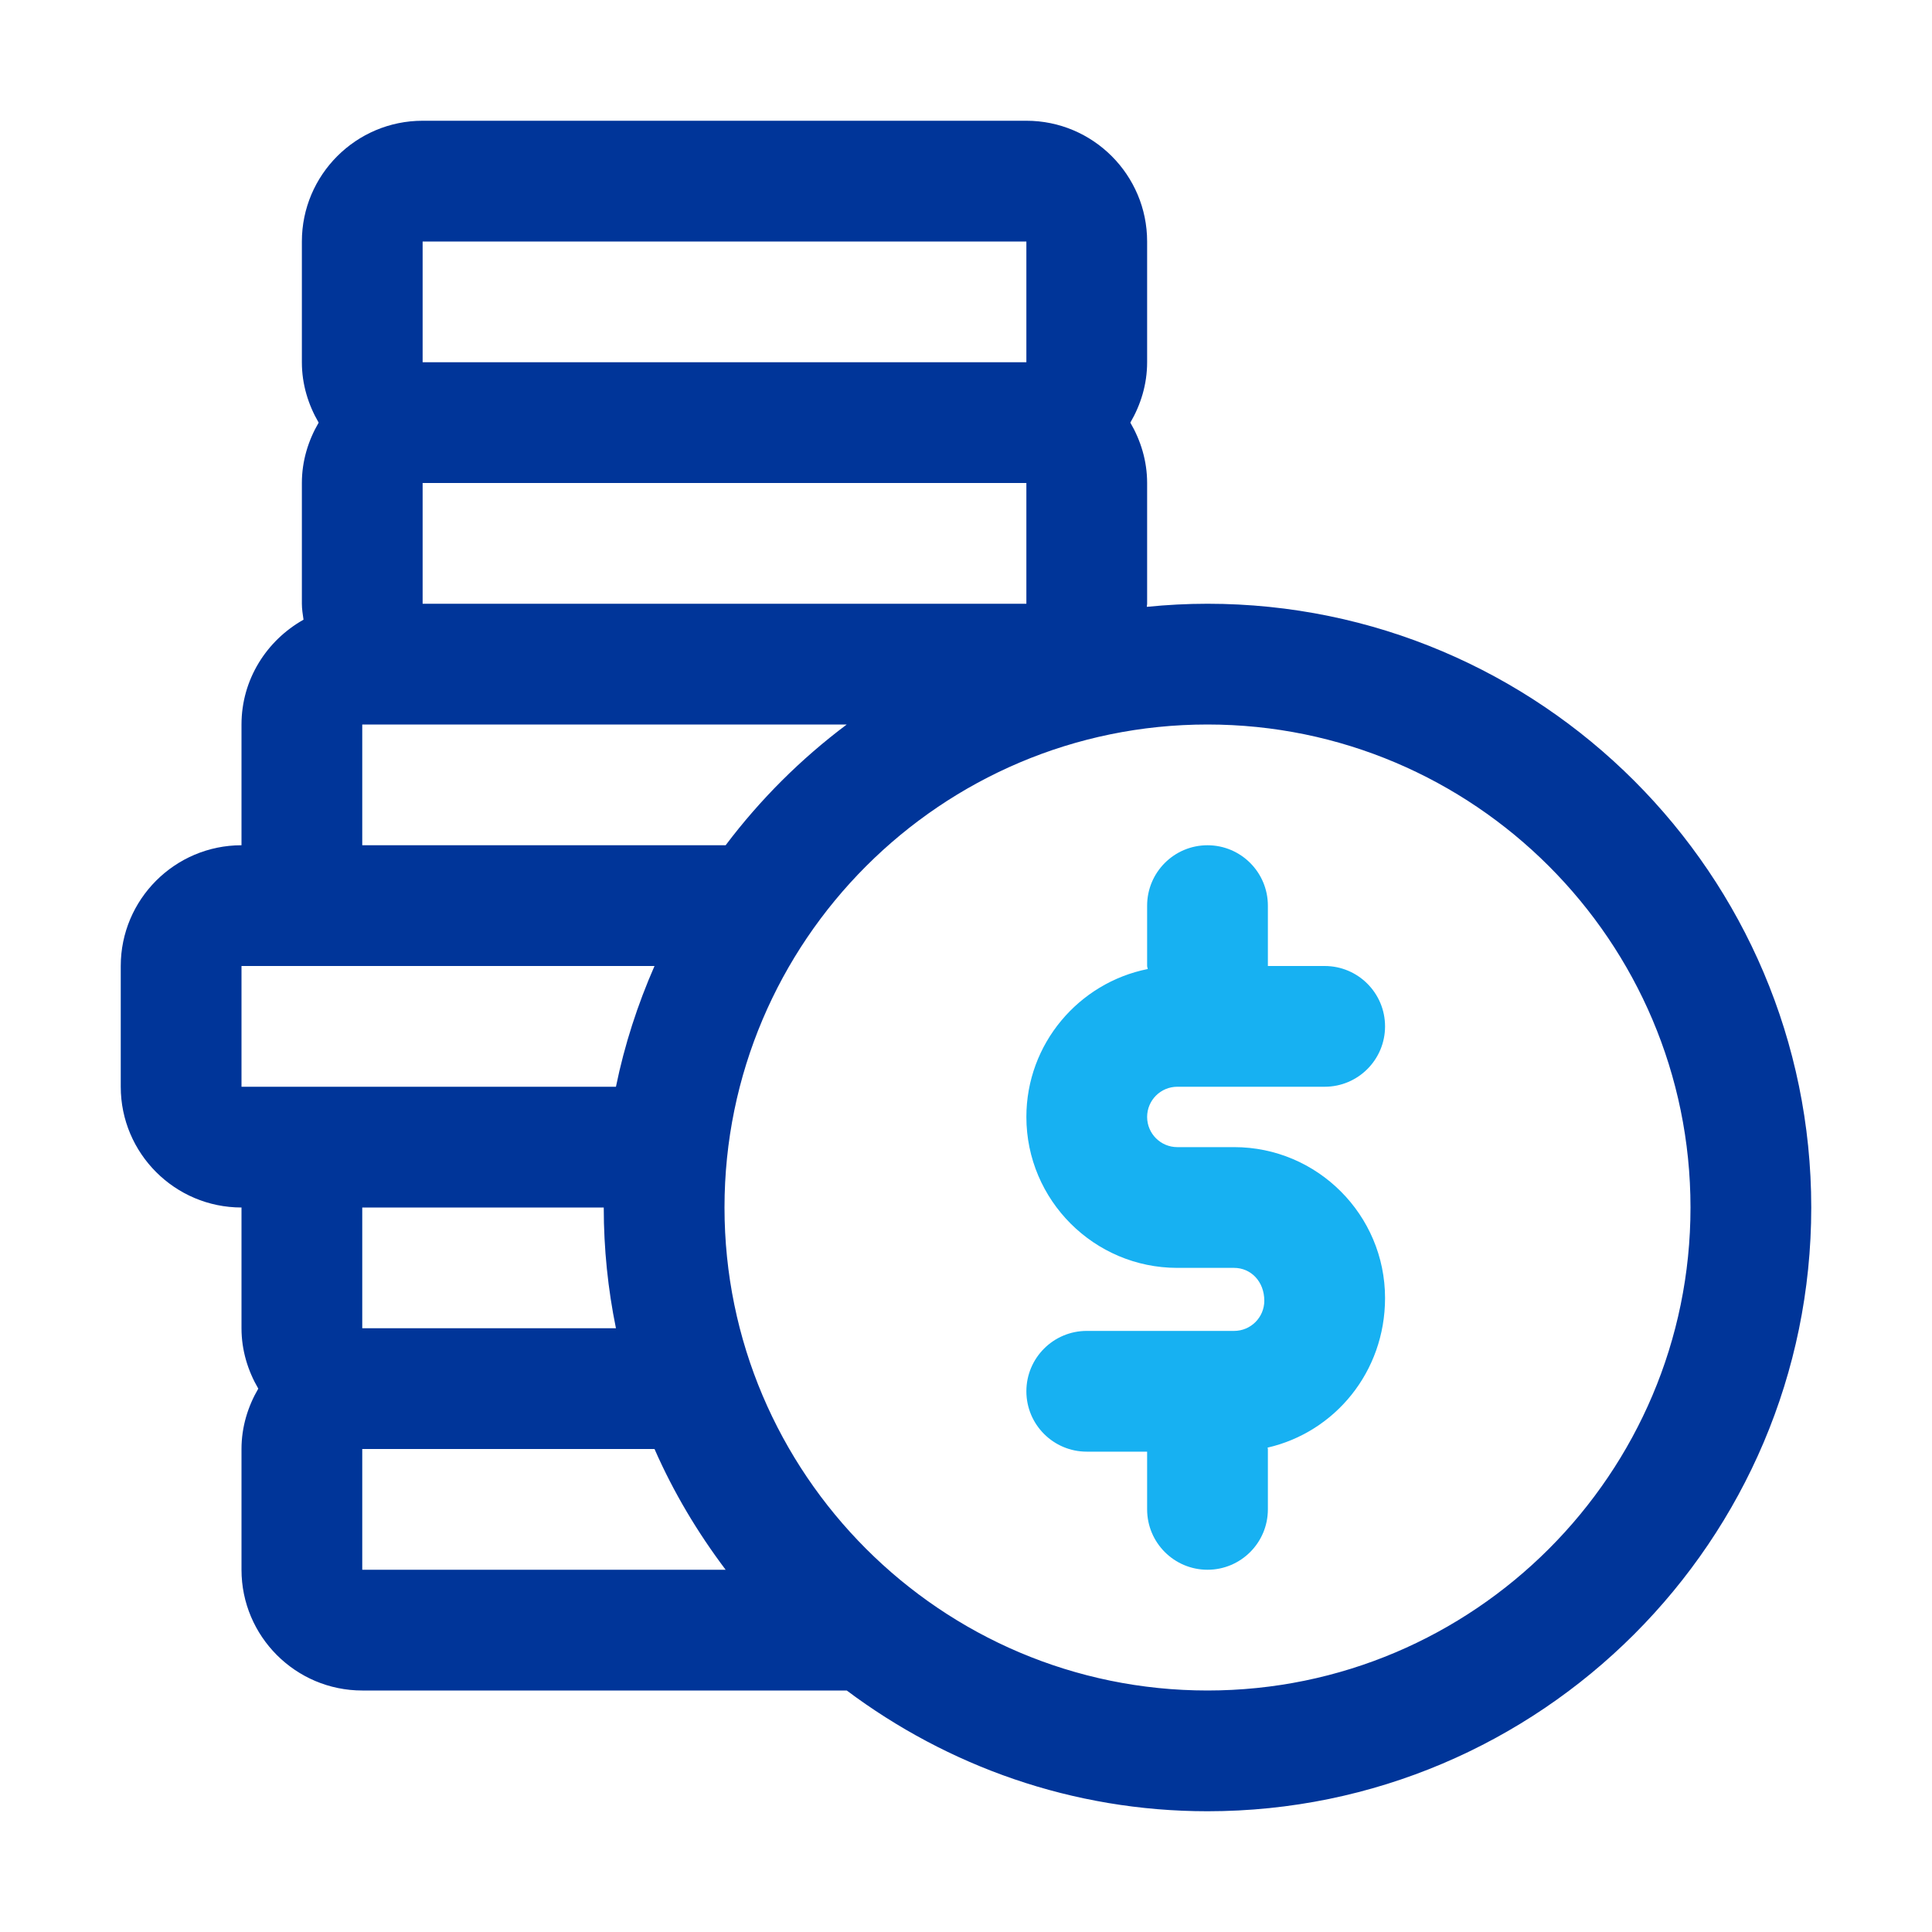
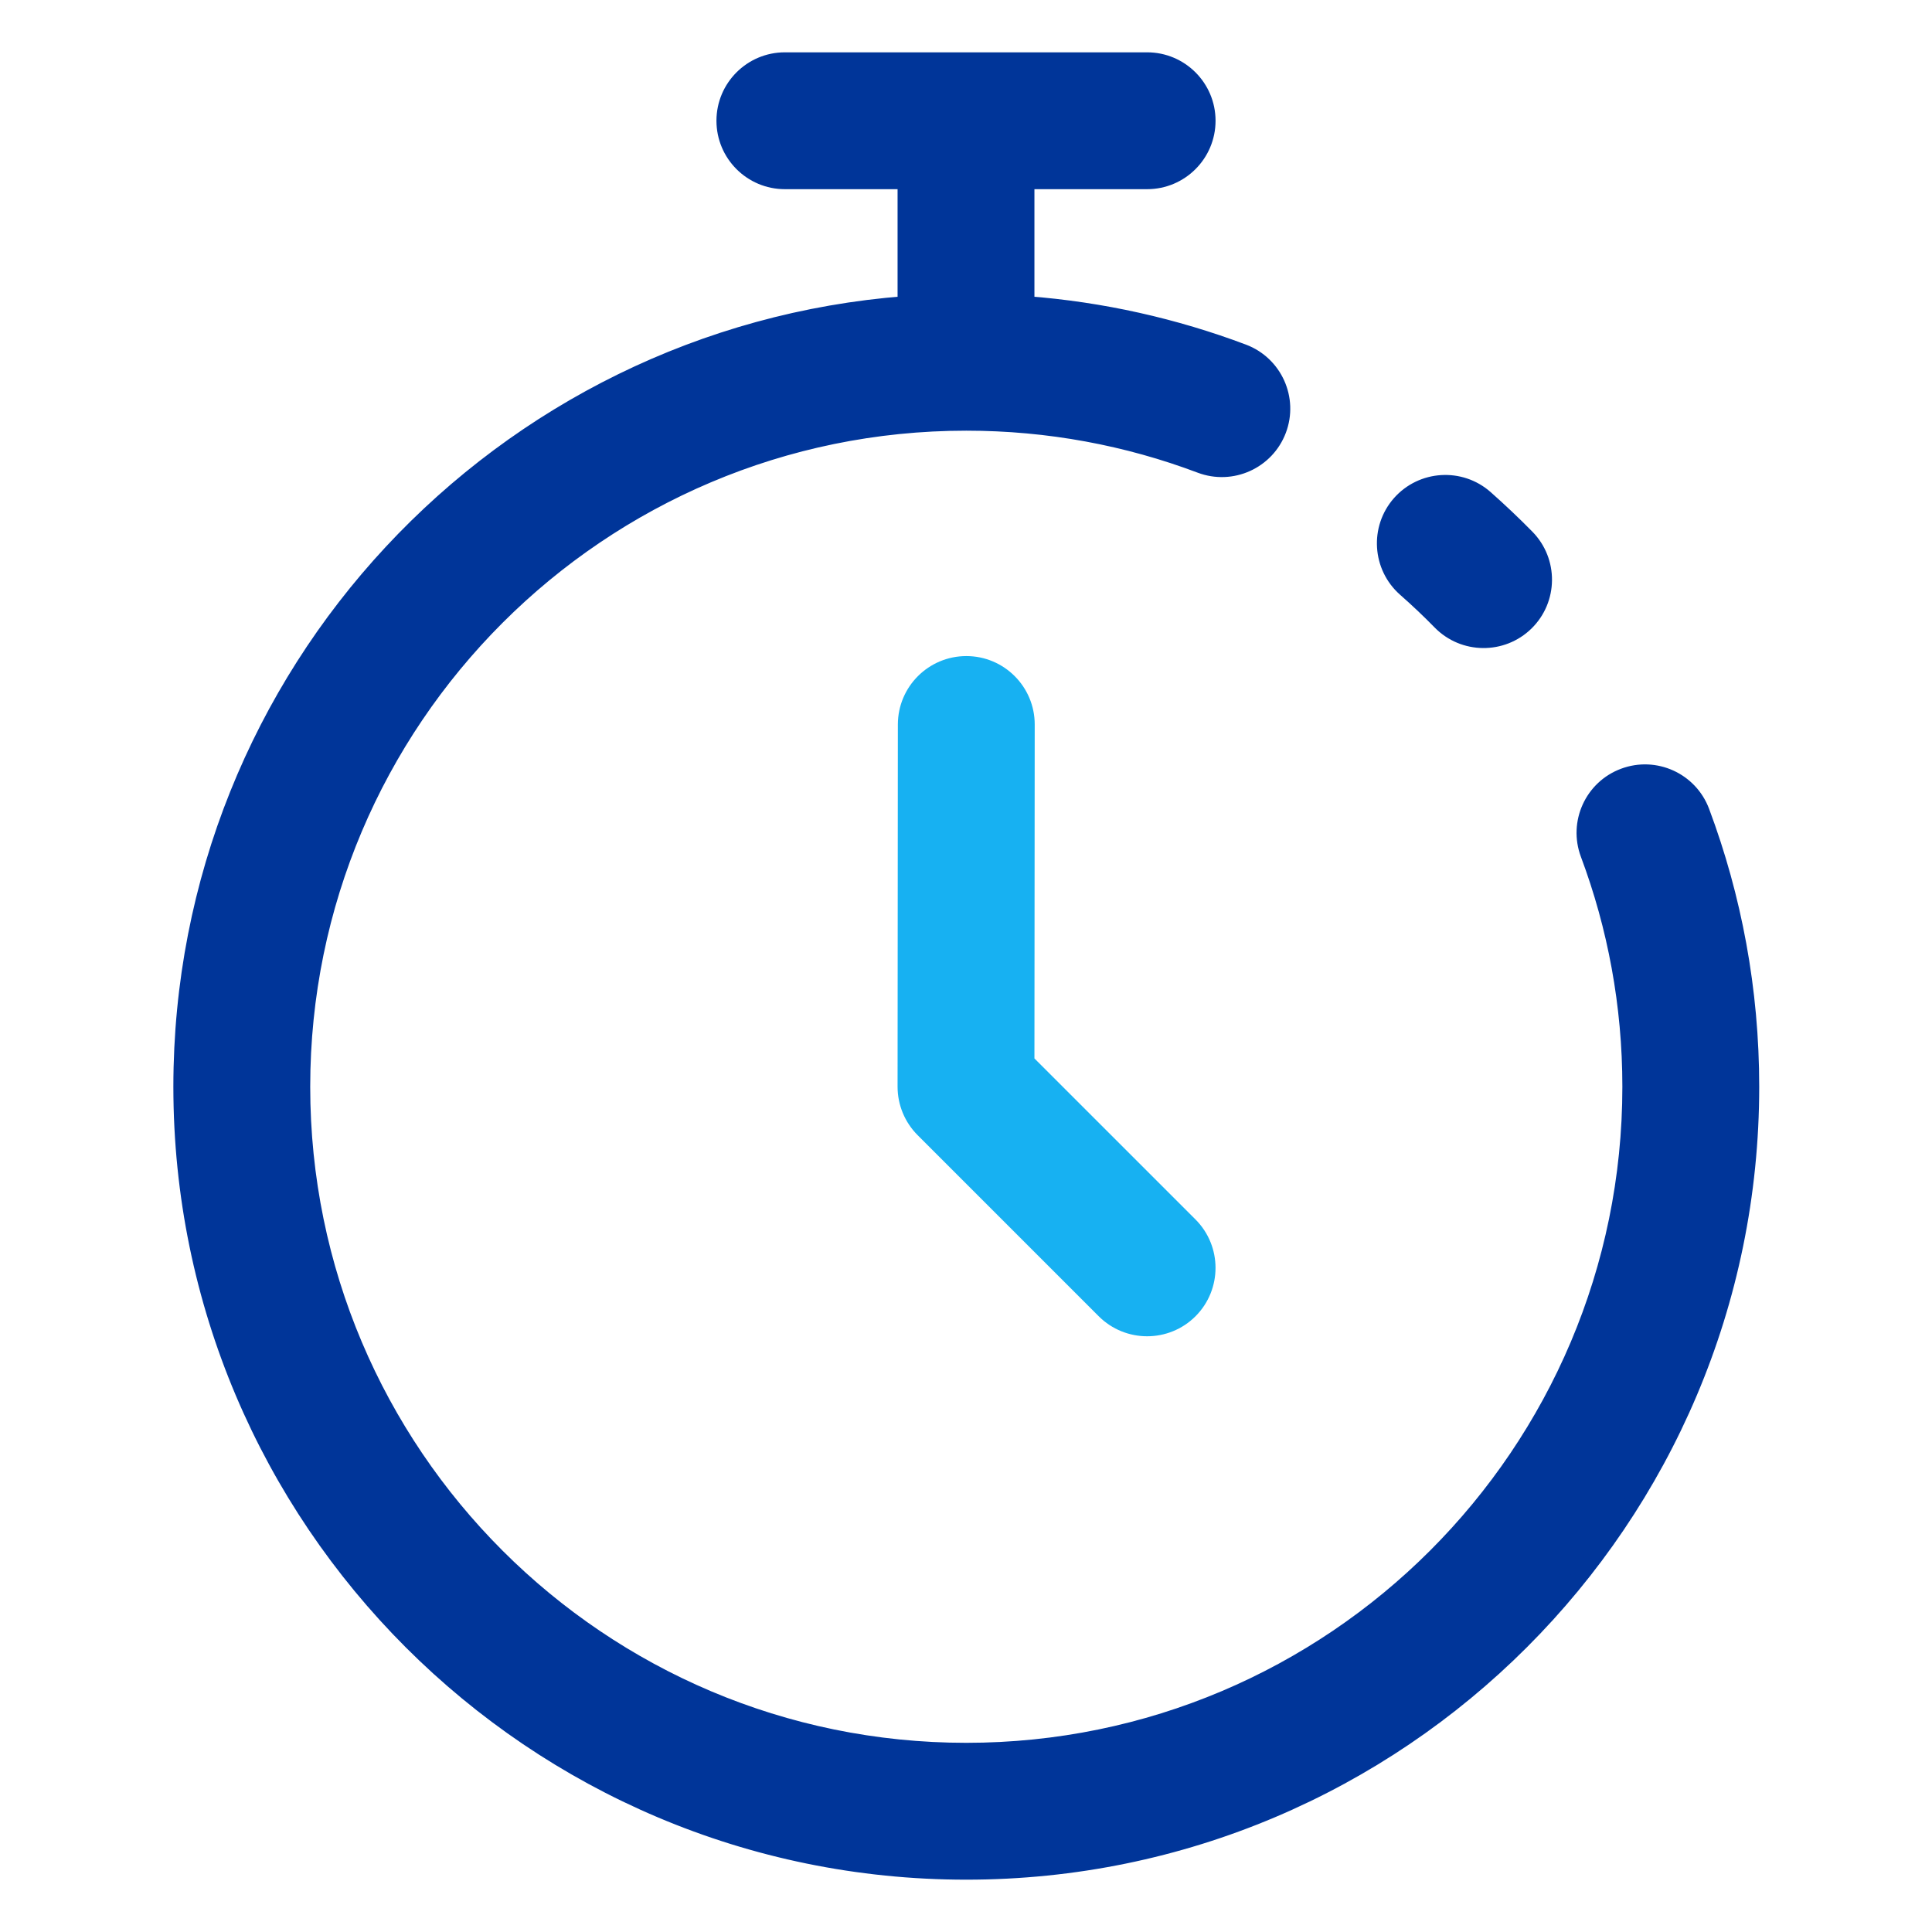
- <svg xmlns="http://www.w3.org/2000/svg" width="80" height="80" viewBox="0 0 80 80" fill="none">
-   <path d="M50 25C49.153 25 48.315 25.045 47.487 25.128C47.487 25.085 47.5 25.045 47.5 25V20C47.5 19.085 47.235 18.238 46.805 17.5C47.235 16.762 47.5 15.915 47.5 15V10C47.5 7.242 45.258 5 42.5 5H17.5C14.742 5 12.5 7.242 12.5 10V15C12.5 15.915 12.765 16.762 13.195 17.5C12.765 18.238 12.5 19.085 12.5 20V25C12.5 25.225 12.537 25.44 12.568 25.66C11.045 26.517 10 28.13 10 30V35C7.242 35 5 37.242 5 40V45C5 47.758 7.242 50 10 50V55C10 55.915 10.265 56.763 10.695 57.5C10.265 58.237 10 59.085 10 60V65C10 67.757 12.242 70 15 70H35.062C39.235 73.125 44.395 75 50 75C63.785 75 75 63.785 75 50C75 36.215 63.785 25 50 25ZM17.5 20H42.5V25H40H17.5V20ZM17.5 10H42.5V15H17.5V10ZM15 30H17.492H17.5H35.062C33.163 31.422 31.475 33.105 30.047 35H15V30ZM10 40H27.102C26.405 41.59 25.86 43.26 25.505 45H10V40ZM25 50C25 51.712 25.175 53.385 25.505 55H15V50H25ZM15 60H27.102C27.887 61.79 28.885 63.458 30.047 65H15V60ZM50 70C38.972 70 30 61.028 30 50C30 38.972 38.972 30 50 30C61.028 30 70 38.972 70 50C70 61.028 61.028 70 50 70Z" fill="#003599" />
-   <path d="M51.102 47.5H48.75C48.06 47.5 47.5 46.94 47.5 46.25C47.5 45.56 48.06 45 48.75 45H54.852C56.233 45 57.352 43.88 57.352 42.5C57.352 41.12 56.233 40 54.852 40H52.5V37.5C52.5 36.12 51.38 35 50 35C48.62 35 47.5 36.12 47.5 37.5V40C47.5 40.045 47.523 40.08 47.525 40.125C44.665 40.697 42.5 43.225 42.5 46.25C42.5 49.695 45.305 52.5 48.75 52.5H51.102C51.792 52.5 52.352 53.06 52.352 53.86C52.352 54.55 51.792 55.11 51.102 55.11H45C43.62 55.11 42.5 56.23 42.5 57.61C42.5 58.99 43.62 60.11 45 60.11H47.5V62.5C47.5 63.88 48.62 65 50 65C51.38 65 52.5 63.88 52.5 62.5V60C52.5 59.98 52.49 59.962 52.487 59.943C55.267 59.307 57.352 56.812 57.352 53.75C57.352 50.305 54.547 47.5 51.102 47.5Z" fill="#17B1F2" />
+ <svg xmlns="http://www.w3.org/2000/svg" width="60" height="60" viewBox="0 0 60 60" fill="none">
+   <path fill-rule="evenodd" clip-rule="evenodd" d="M28.125 5.625V9.446C15.551 10.41 5.634 20.931 5.634 33.75C5.634 47.203 16.556 58.125 30.009 58.125C43.462 58.125 54.384 47.203 54.384 33.75C54.384 30.744 53.839 27.864 52.843 25.206C52.479 24.236 51.398 23.745 50.428 24.109C49.459 24.471 48.968 25.552 49.331 26.522C50.173 28.772 50.634 31.207 50.634 33.75C50.634 45.133 41.392 54.375 30.009 54.375C18.626 54.375 9.384 45.133 9.384 33.75C9.384 22.367 18.626 13.125 30.009 13.125C32.569 13.125 35.021 13.592 37.282 14.445C38.252 14.811 39.334 14.321 39.699 13.354C40.065 12.386 39.576 11.303 38.608 10.937C36.487 10.138 34.228 9.624 31.875 9.446V5.625H35.625C36.66 5.625 37.5 4.785 37.5 3.75C37.5 2.715 36.66 1.875 35.625 1.875H24.375C23.34 1.875 22.5 2.715 22.5 3.75C22.5 4.785 23.34 5.625 24.375 5.625H28.125ZM43.644 18.281C44.021 18.613 44.385 18.956 44.734 19.314C45.459 20.053 46.648 20.064 47.387 19.341C48.126 18.617 48.137 17.428 47.413 16.689C46.999 16.267 46.569 15.861 46.127 15.469C45.351 14.784 44.164 14.859 43.479 15.634C42.795 16.41 42.87 17.597 43.644 18.281Z" fill="#003599" stroke="#003599" stroke-width="0.5" />
+   <path fill-rule="evenodd" clip-rule="evenodd" d="M28.134 22.498L28.125 33.748C28.125 34.247 28.322 34.723 28.674 35.076L34.299 40.701C35.031 41.432 36.219 41.432 36.951 40.701C37.682 39.969 37.682 38.781 36.951 38.049L31.875 32.974L31.884 22.502C31.886 21.467 31.046 20.625 30.011 20.625C28.976 20.625 28.136 21.463 28.134 22.498Z" fill="#17B1F2" stroke="#17B1F2" stroke-width="0.5" />
</svg>
